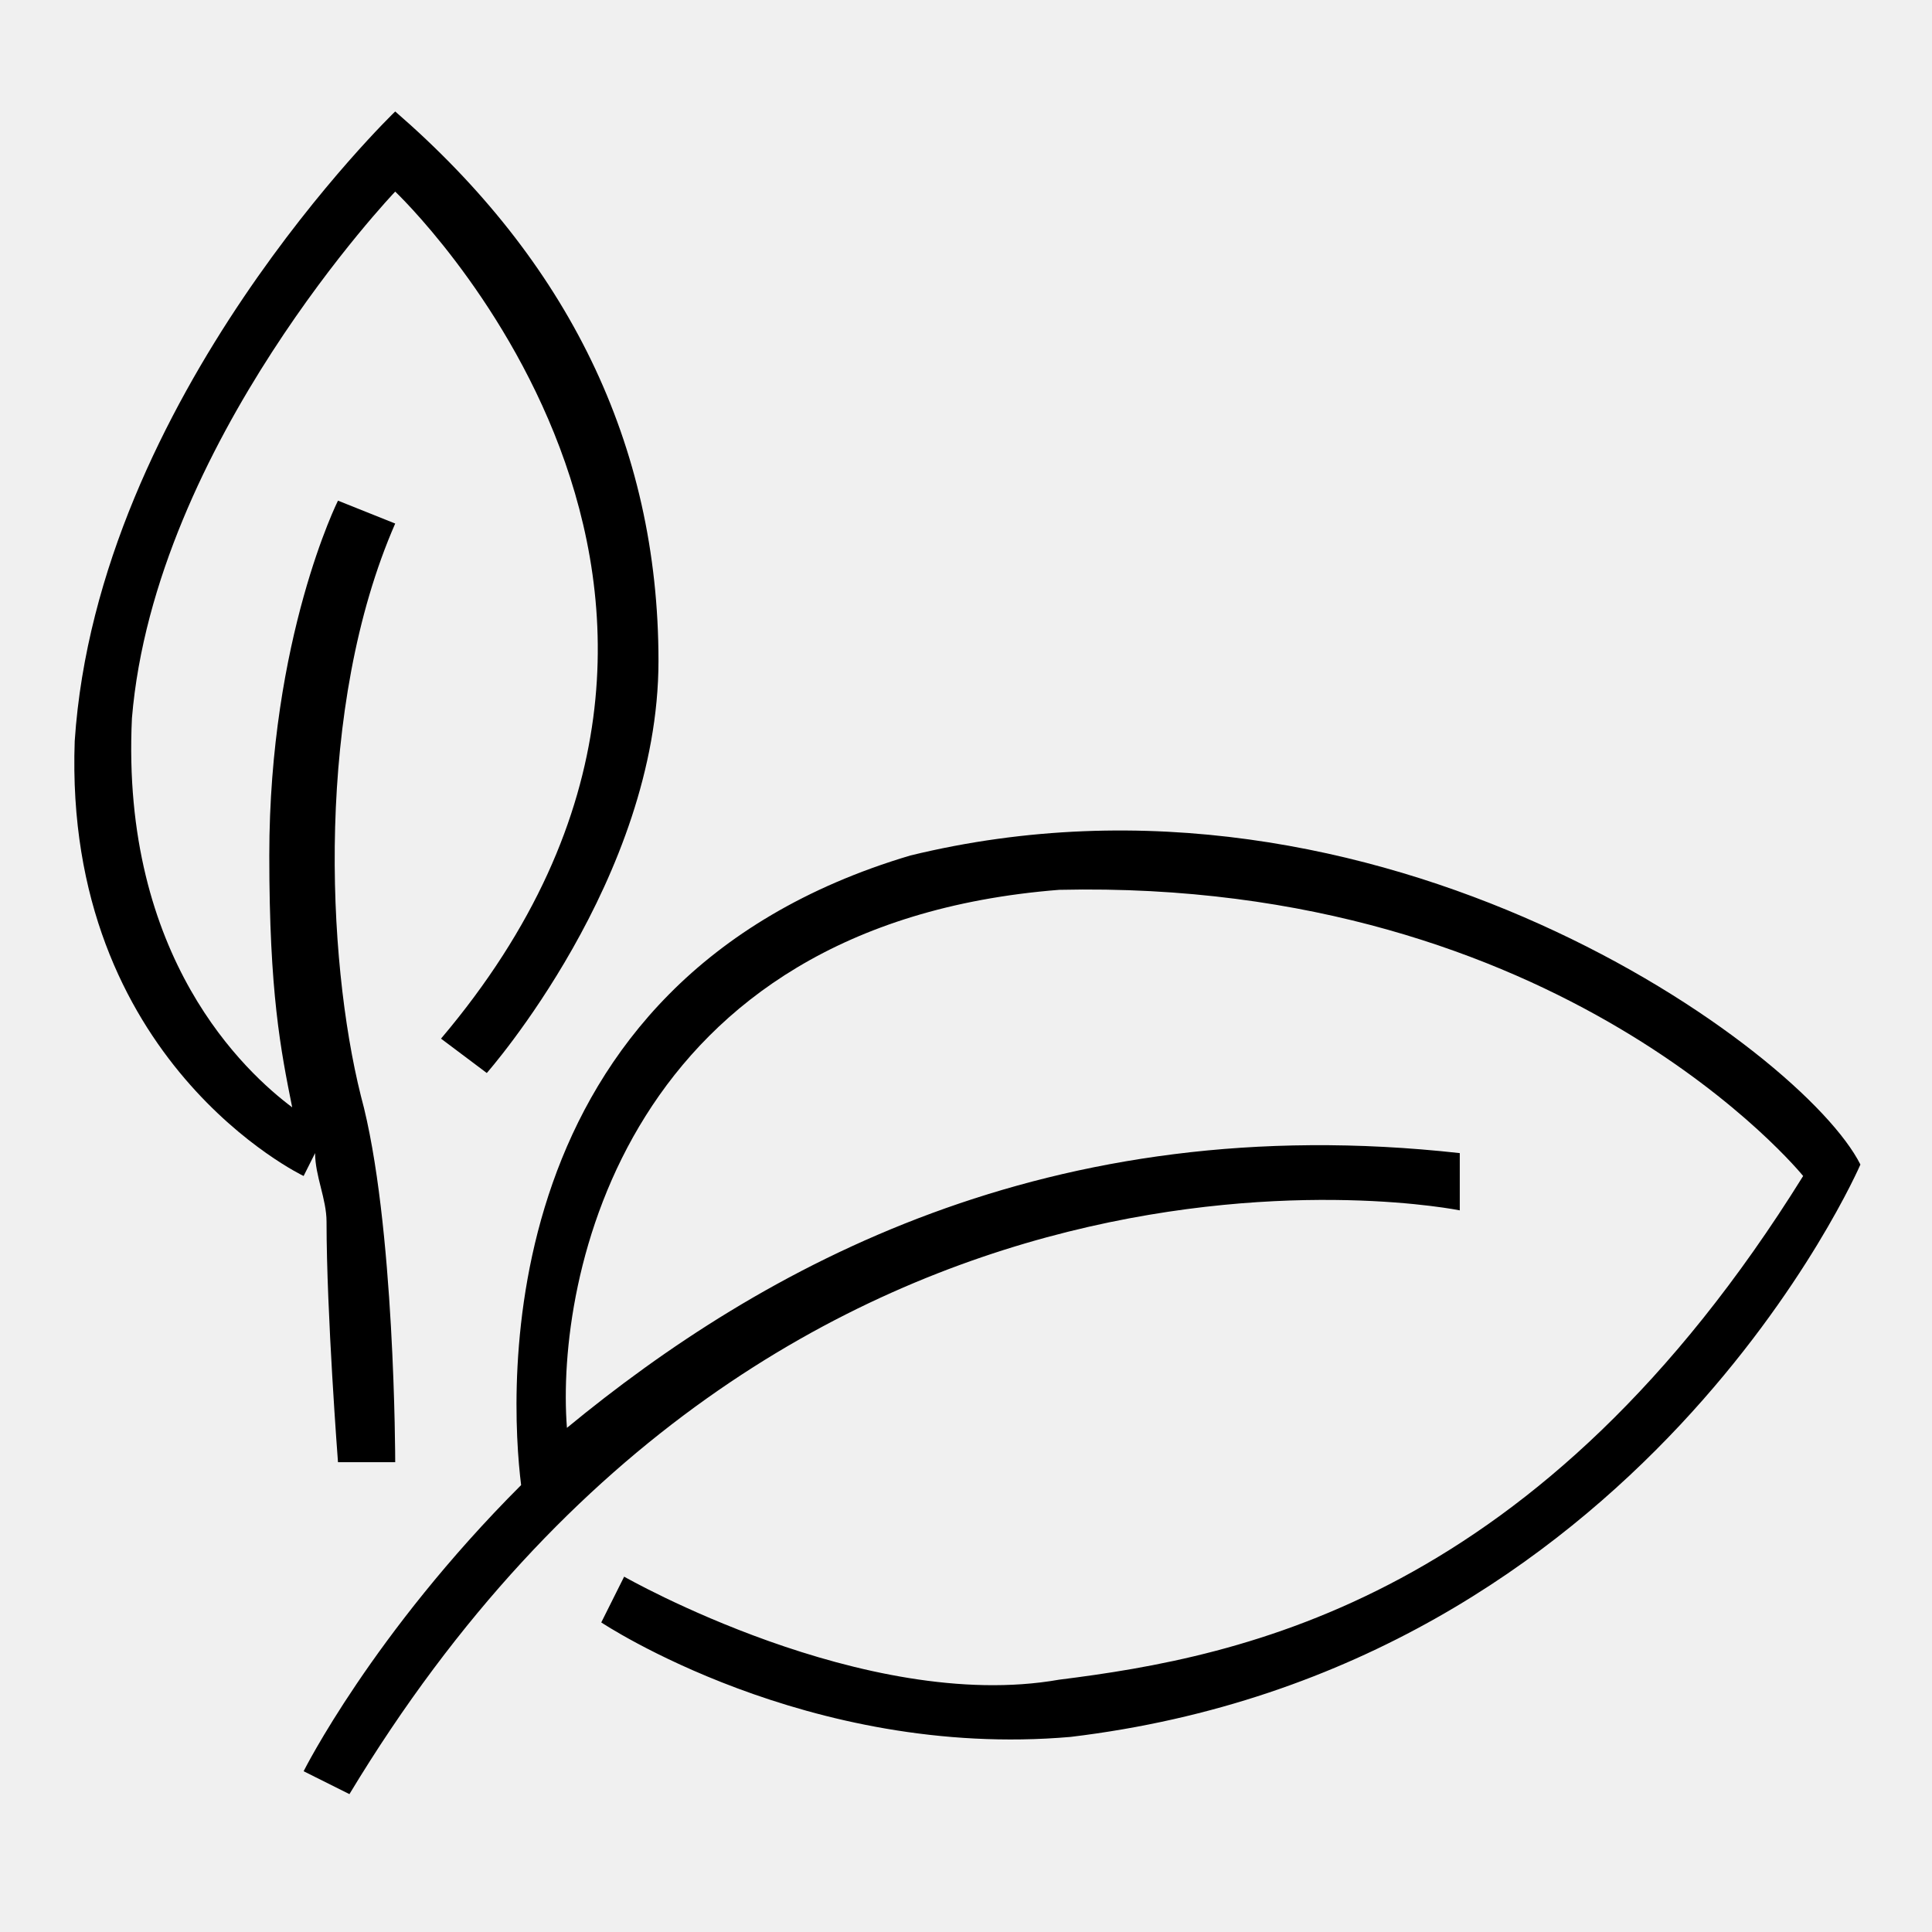
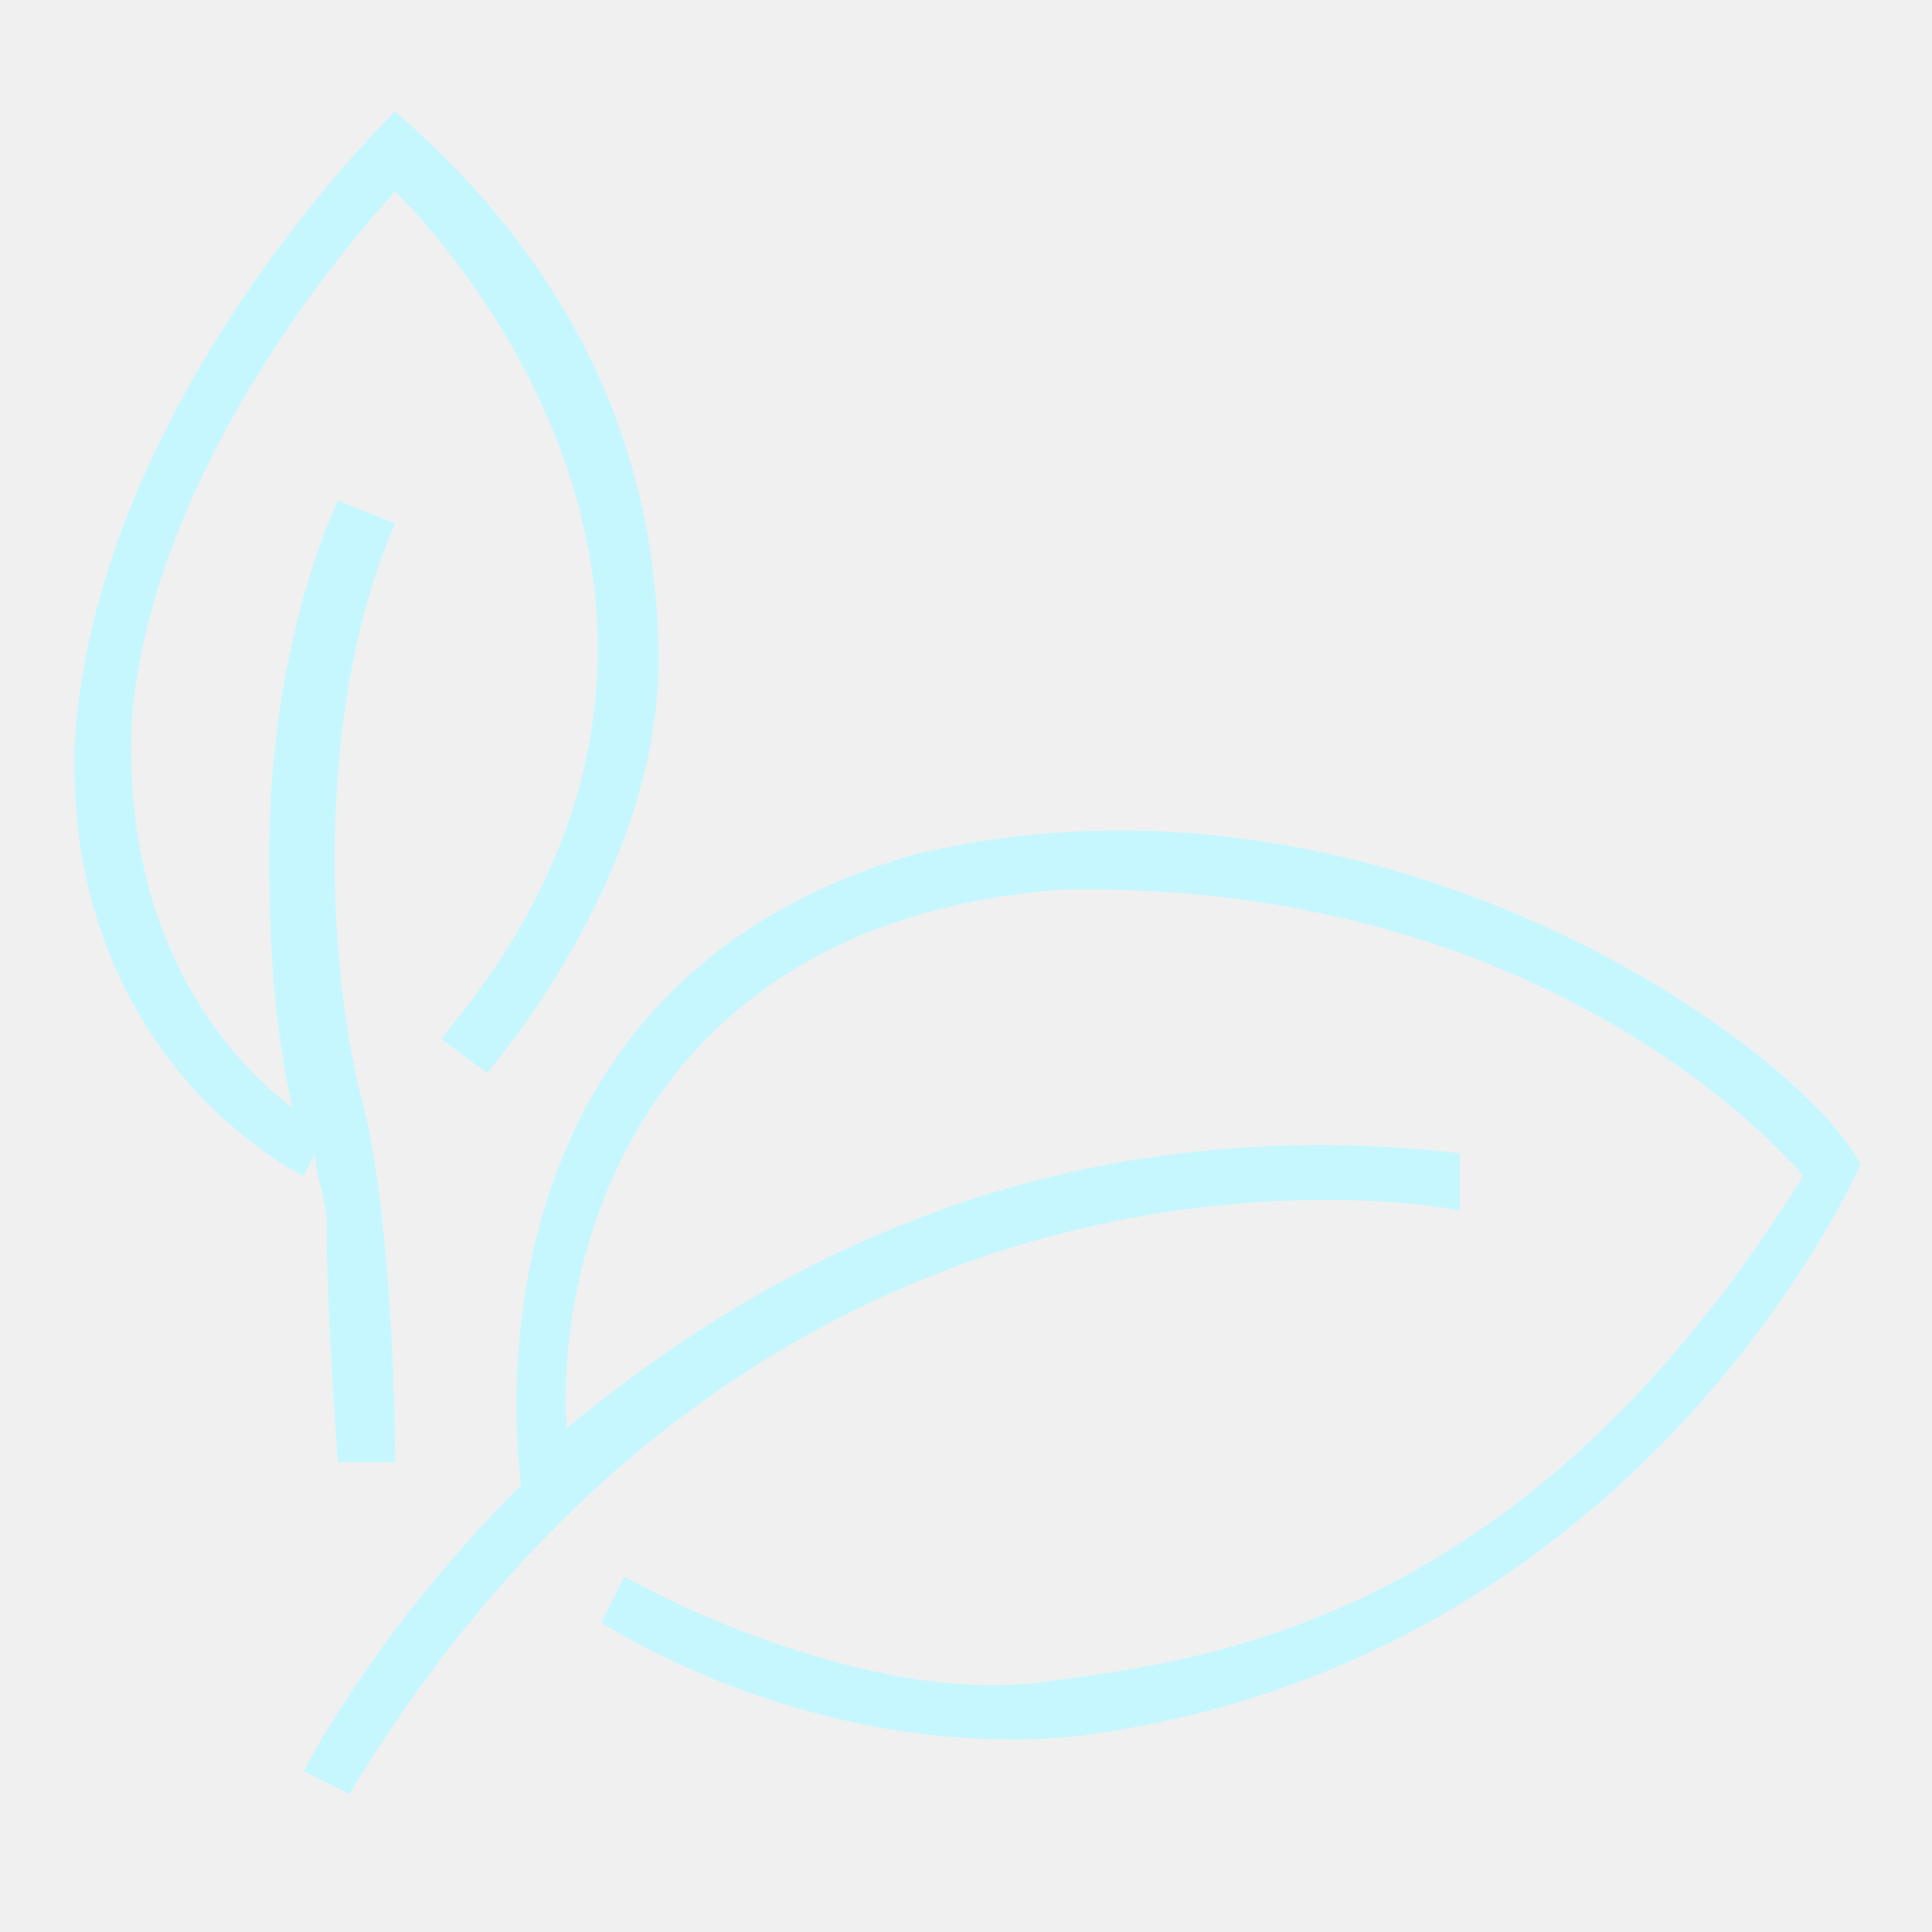
- <svg xmlns="http://www.w3.org/2000/svg" width="52" height="52" viewBox="0 0 52 52" fill="none">
-   <path d="M8.481 31.036C8.481 31.652 8.789 32.269 8.789 32.885C8.789 35.35 9.097 39.355 9.097 39.355H10.637C10.637 39.355 10.637 32.885 9.713 29.496C8.789 25.799 8.481 19.021 10.637 14.091L9.097 13.475C9.097 13.475 7.248 17.172 7.248 23.026C7.248 26.723 7.556 28.264 7.864 29.804C6.632 28.88 3.243 25.799 3.551 19.329C4.167 11.935 10.637 5.157 10.637 5.157C10.637 5.157 22.037 15.94 11.87 27.955L13.102 28.88C13.102 28.88 17.723 23.642 17.723 17.788C17.723 11.935 15.259 7.005 10.637 3C10.637 3 2.627 10.702 2.011 19.945C1.703 28.572 8.172 31.652 8.172 31.652L8.481 31.036Z" fill="black" />
-   <path d="M24.501 23.026C13.102 26.415 13.718 37.506 14.026 39.971C10.021 43.976 8.172 47.673 8.172 47.673L9.405 48.289C21.112 28.88 39.29 32.577 39.29 32.577V31.036C28.198 29.804 20.496 34.117 15.259 38.431C14.95 34.425 16.799 24.875 28.506 23.95C42.062 23.642 48.532 31.652 48.532 31.652C41.446 43.052 33.436 44.592 28.506 45.209C23.269 46.133 16.799 42.436 16.799 42.436L16.183 43.668C16.183 43.668 21.729 47.365 28.815 46.749C44.219 44.9 50.073 31.344 50.073 31.344C48.532 28.264 37.133 19.945 24.501 23.026Z" fill="black" />
+ <svg xmlns="http://www.w3.org/2000/svg" width="52" height="52" viewBox="0 0 52 52" fill="white">
+   <path d="M8.481 31.036C8.481 31.652 8.789 32.269 8.789 32.885C8.789 35.35 9.097 39.355 9.097 39.355H10.637C10.637 39.355 10.637 32.885 9.713 29.496C8.789 25.799 8.481 19.021 10.637 14.091L9.097 13.475C9.097 13.475 7.248 17.172 7.248 23.026C7.248 26.723 7.556 28.264 7.864 29.804C6.632 28.88 3.243 25.799 3.551 19.329C4.167 11.935 10.637 5.157 10.637 5.157C10.637 5.157 22.037 15.94 11.87 27.955L13.102 28.88C13.102 28.88 17.723 23.642 17.723 17.788C17.723 11.935 15.259 7.005 10.637 3C10.637 3 2.627 10.702 2.011 19.945C1.703 28.572 8.172 31.652 8.172 31.652L8.481 31.036Z" fill="#C6F7FF" />
+   <path d="M24.501 23.026C13.102 26.415 13.718 37.506 14.026 39.971C10.021 43.976 8.172 47.673 8.172 47.673L9.405 48.289C21.112 28.88 39.29 32.577 39.29 32.577V31.036C28.198 29.804 20.496 34.117 15.259 38.431C14.95 34.425 16.799 24.875 28.506 23.95C42.062 23.642 48.532 31.652 48.532 31.652C41.446 43.052 33.436 44.592 28.506 45.209C23.269 46.133 16.799 42.436 16.799 42.436L16.183 43.668C16.183 43.668 21.729 47.365 28.815 46.749C44.219 44.9 50.073 31.344 50.073 31.344C48.532 28.264 37.133 19.945 24.501 23.026Z" fill="#C6F7FF" />
</svg>
